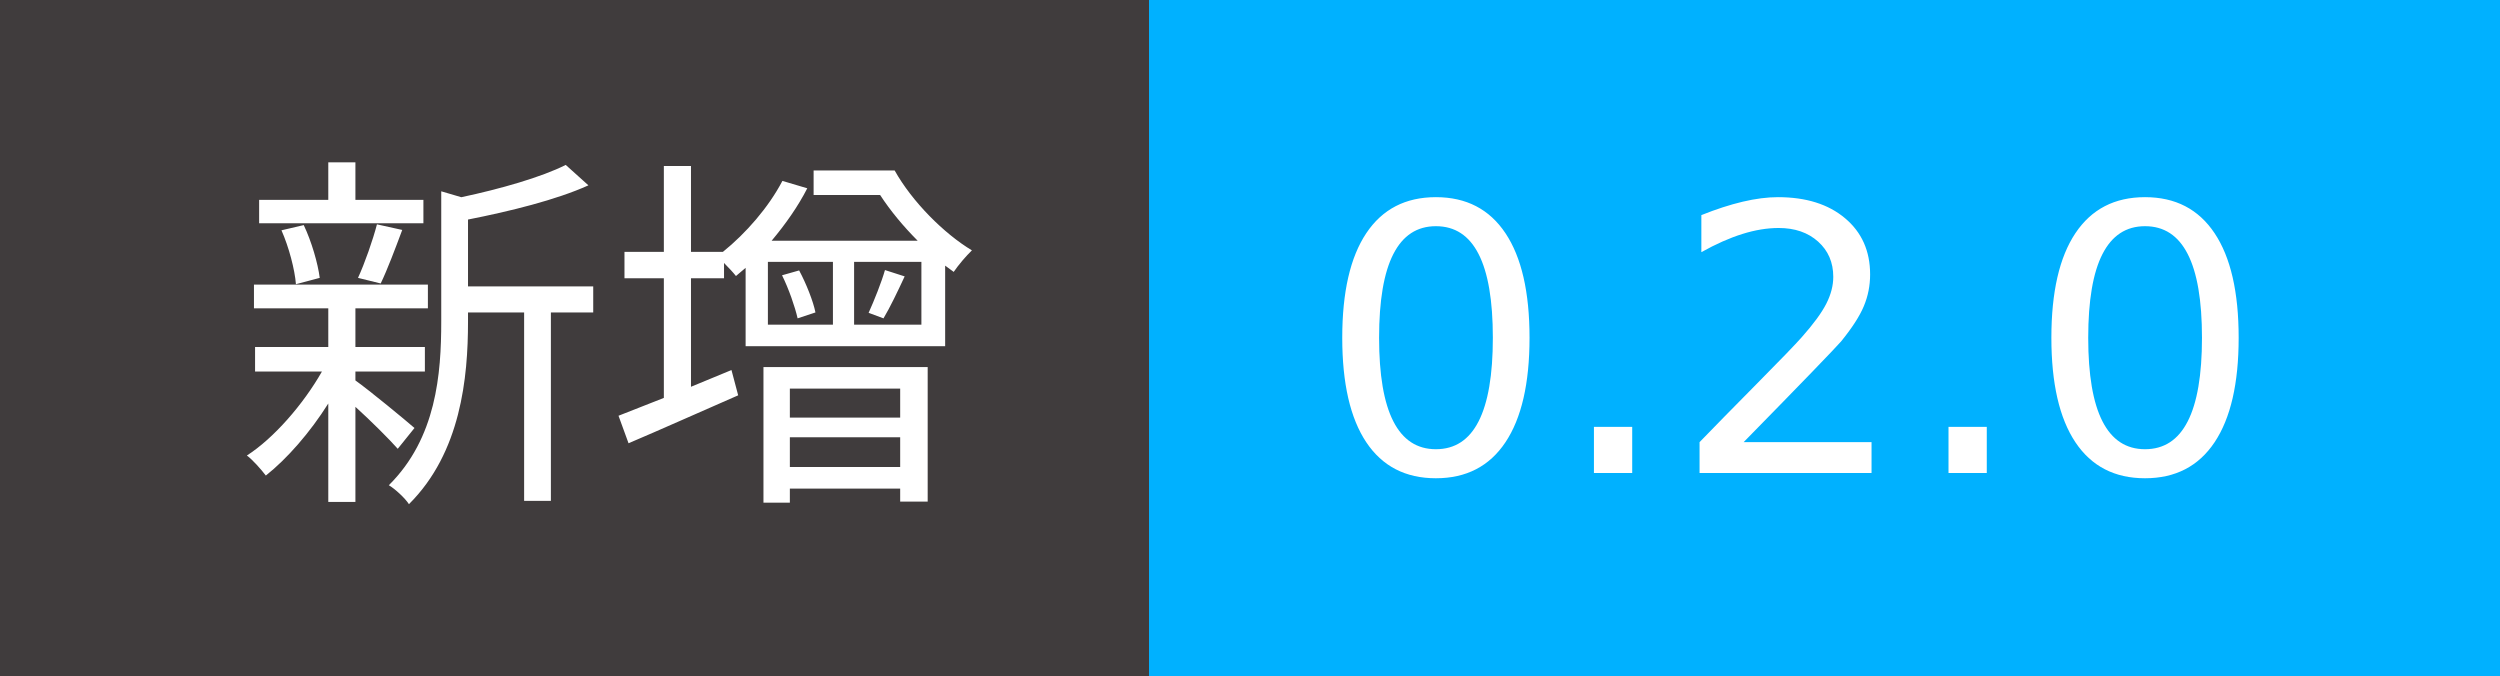
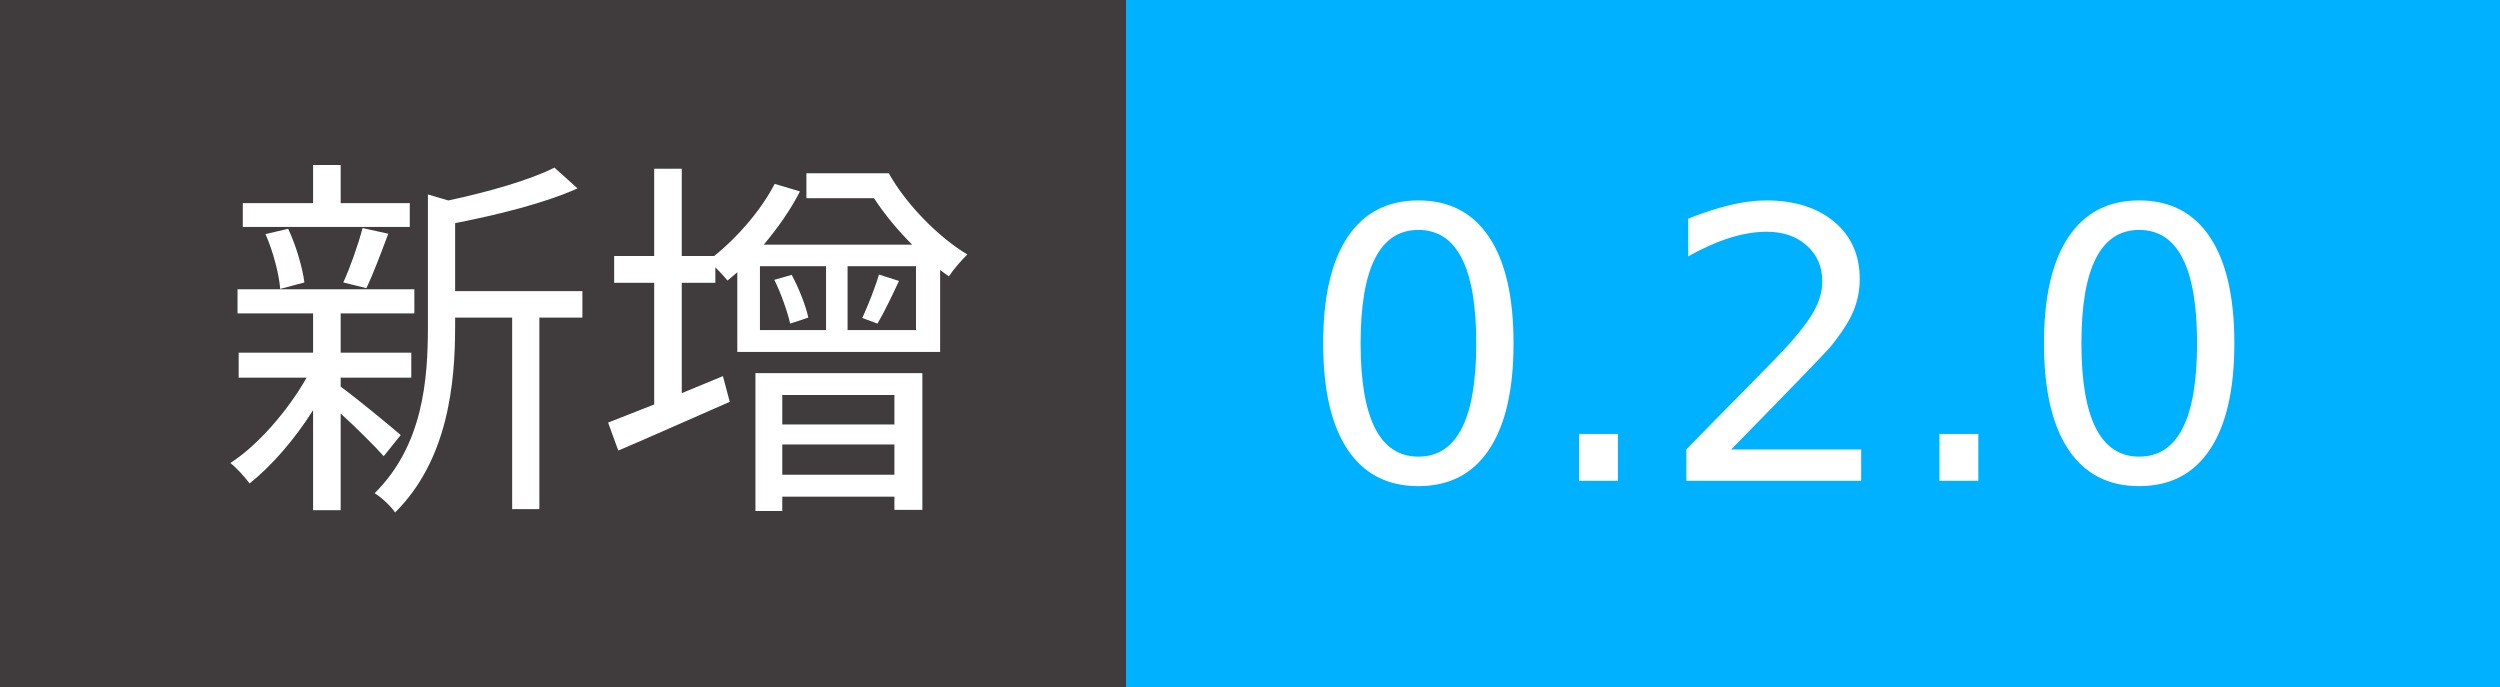
- <svg xmlns="http://www.w3.org/2000/svg" width="74" height="20">
+ <svg xmlns="http://www.w3.org/2000/svg" width="72.8" height="20">
  <g shape-rendering="crispEdges">
-     <path fill="#403c3d" d="M0 0h34v20H0z" />
-     <path fill="#00b1ff" d="M34 0h40v20H34z" />
+     <path fill="#403c3d" d="M0 0h32.8v20H0z" />
+     <path fill="#00b1ff" d="M32.8.0h40v20H32.8z" />
  </g>
  <g fill="#fff" text-anchor="middle" font-family="DejaVu Sans,Verdana,Geneva,sans-serif" font-size="110">
-     <text x="180" y="140" textLength="240" transform="scale(.1)">新增</text>
-     <text x="530" y="140" textLength="300" transform="scale(.1)">0.2.0</text>
+     <text x="174" y="140" textLength="228" transform="scale(.1)">新增</text>
+     <text x="518" y="140" textLength="300" transform="scale(.1)">0.2.0</text>
  </g>
</svg>
